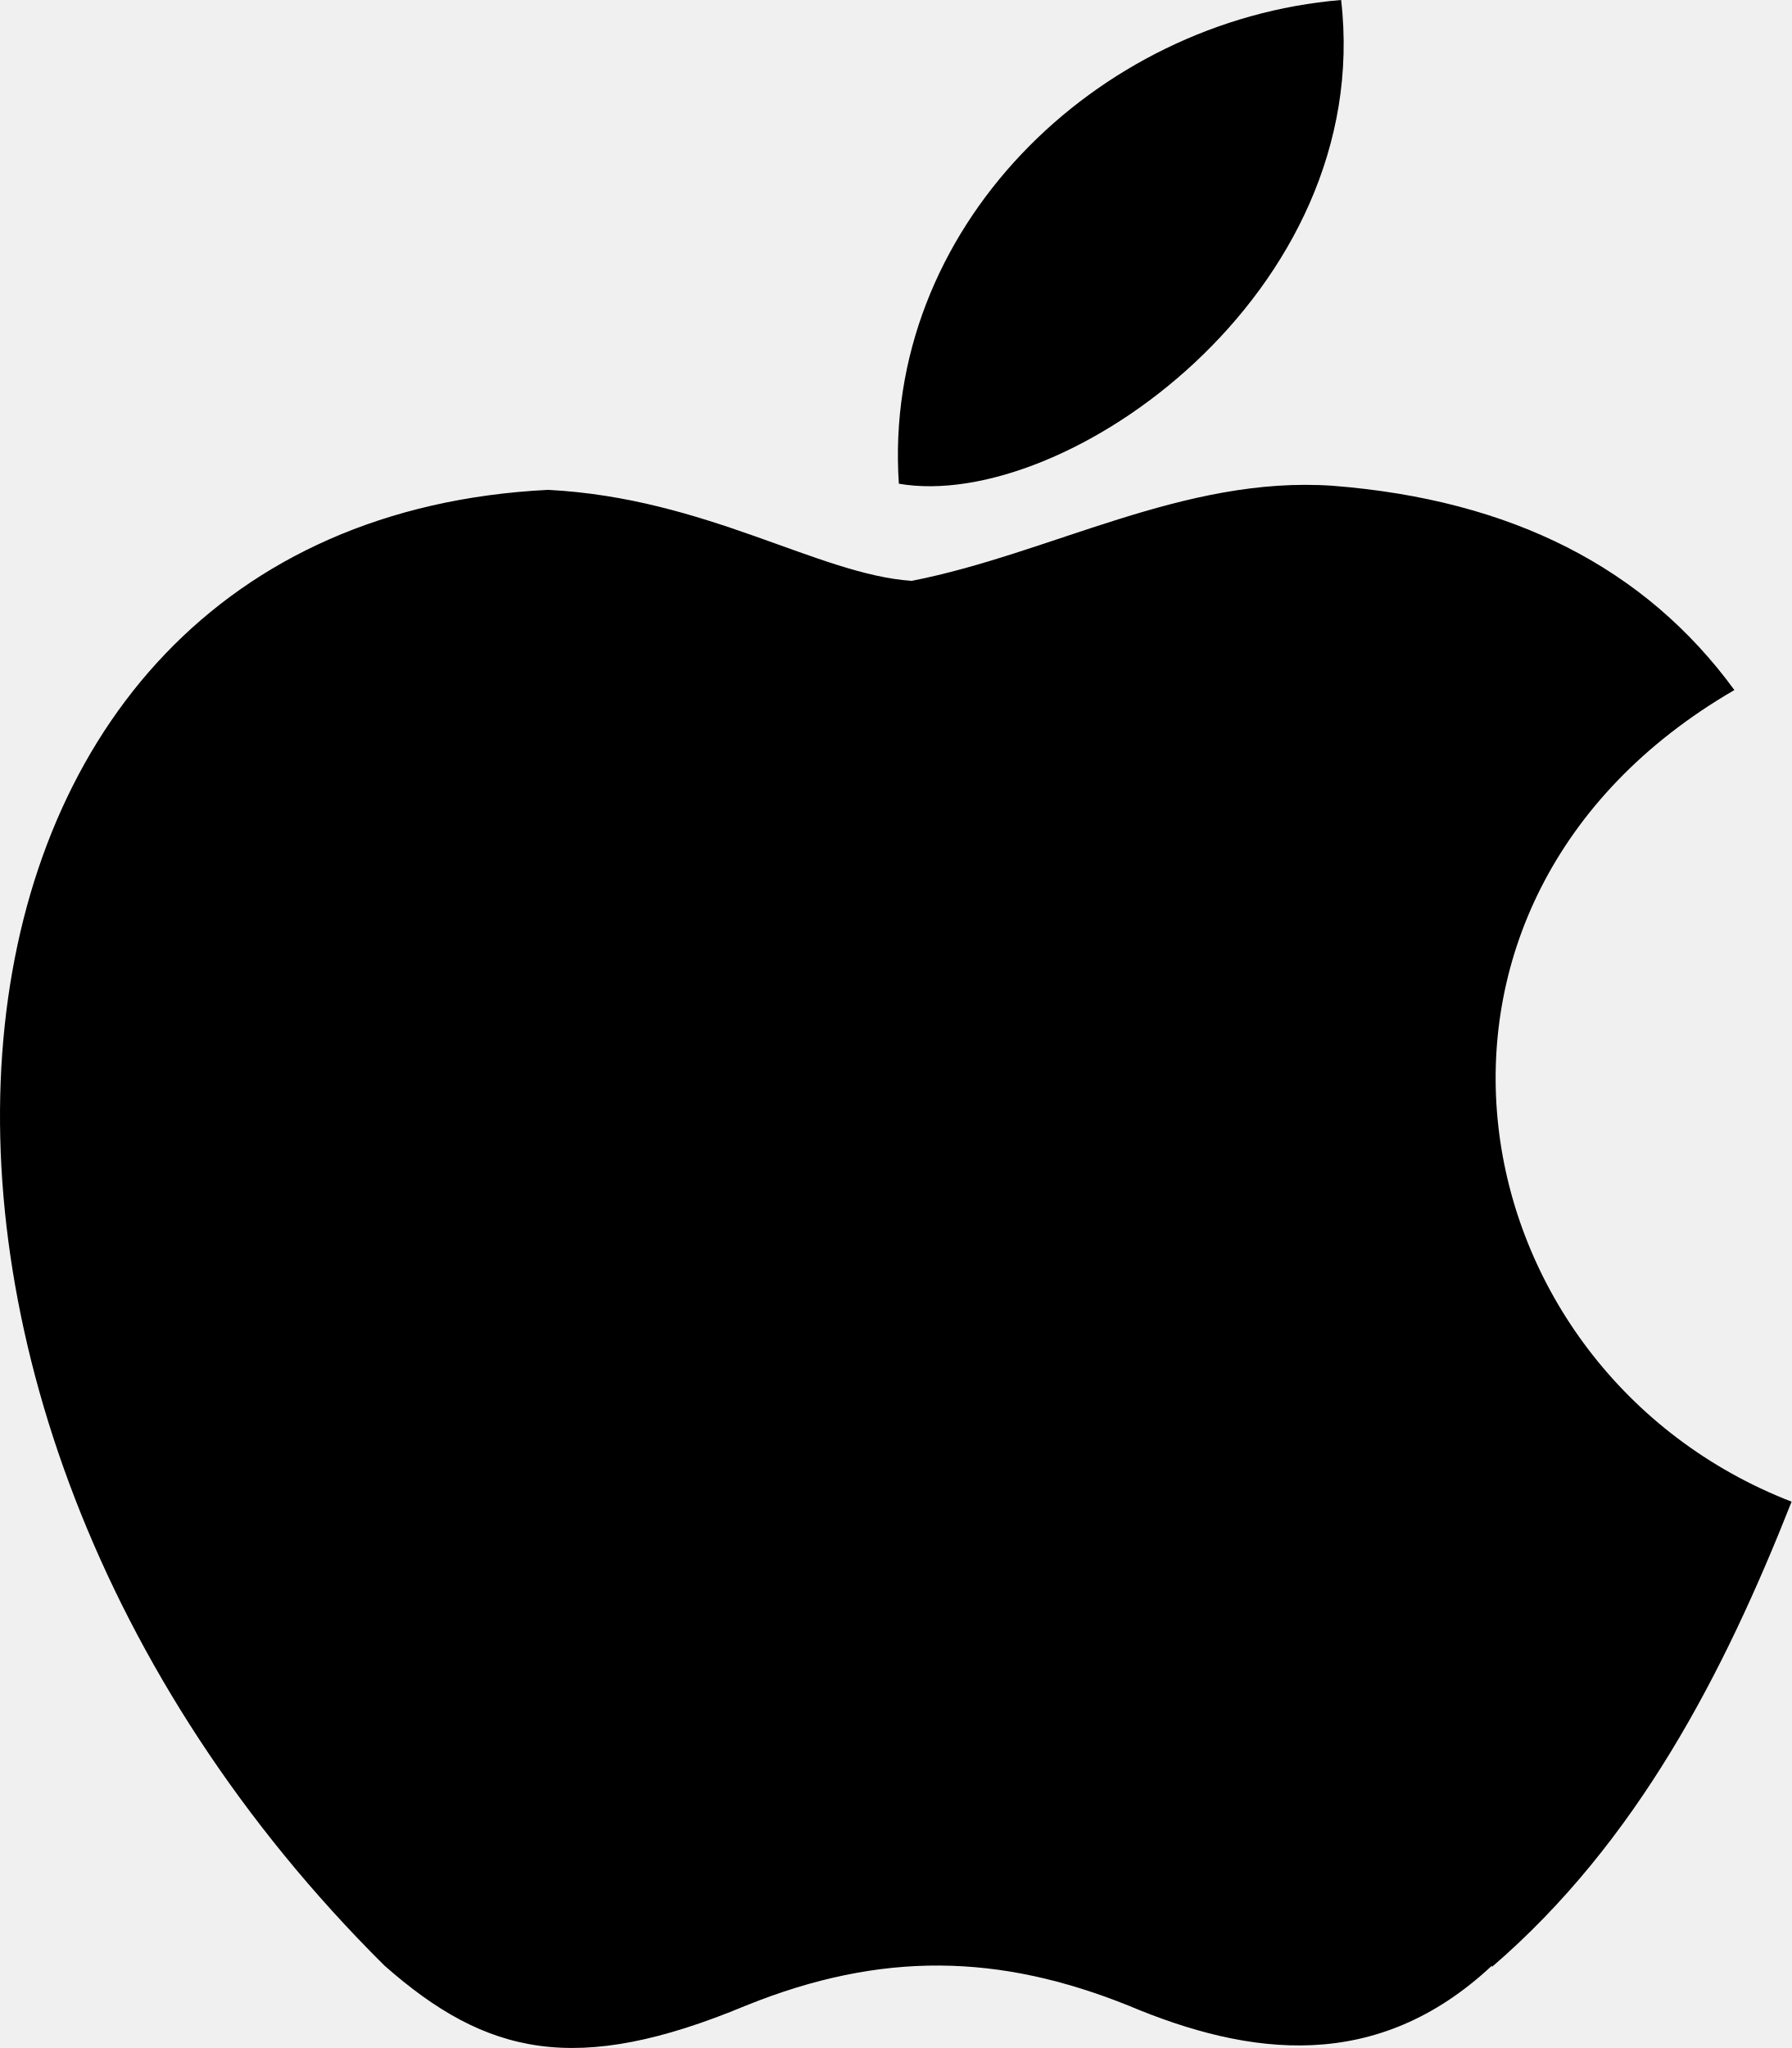
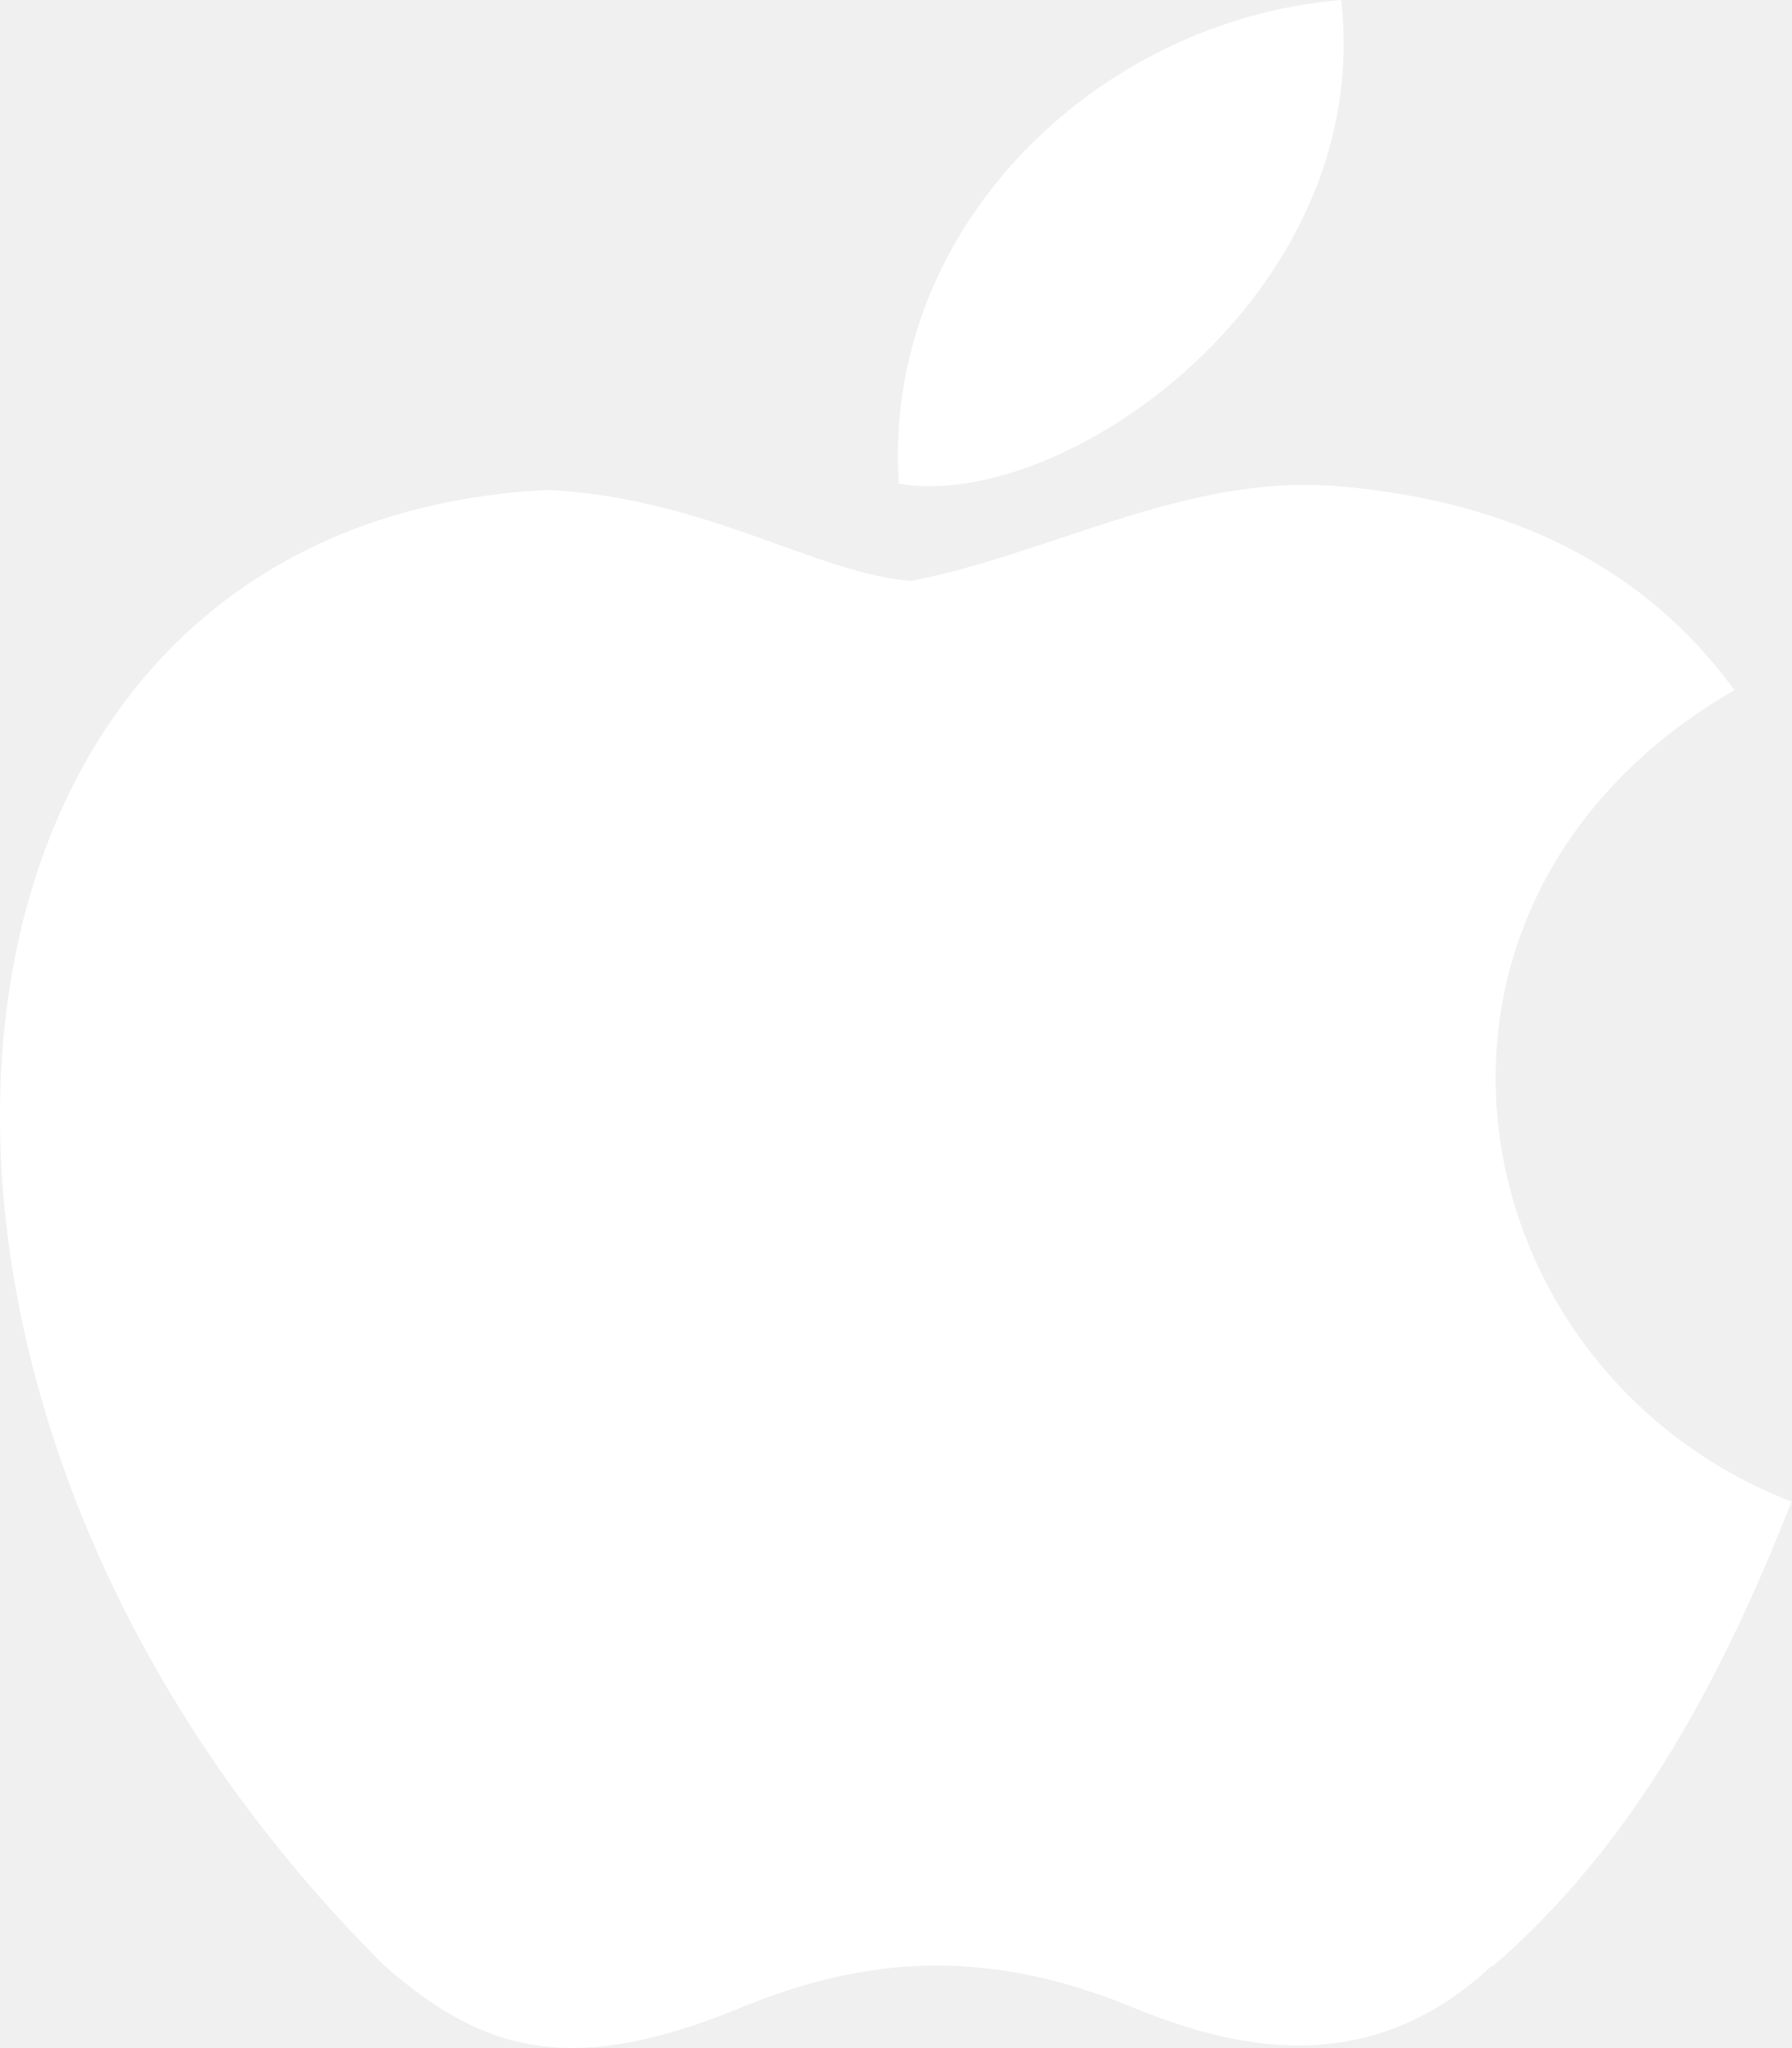
<svg xmlns="http://www.w3.org/2000/svg" width="14" height="16" viewBox="0 0 14 16" fill="none">
-   <path d="M11.659 15.356C10.759 16.198 9.765 16.067 8.819 15.669C7.812 15.264 6.891 15.239 5.828 15.669C4.504 16.22 3.802 16.06 3.004 15.356C-1.498 10.888 -0.833 4.083 4.283 3.827C5.524 3.891 6.393 4.488 7.124 4.538C8.211 4.325 9.25 3.715 10.413 3.795C11.81 3.904 12.855 4.435 13.553 5.391C10.679 7.057 11.36 10.707 14 11.732C13.472 13.069 12.794 14.39 11.658 15.367L11.659 15.356ZM7.024 3.779C6.89 1.793 8.559 0.16 10.48 0C10.744 2.29 8.32 4.003 7.024 3.779Z" fill="black" />
+   <path d="M11.659 15.356C10.759 16.198 9.765 16.067 8.819 15.669C7.812 15.264 6.891 15.239 5.828 15.669C4.504 16.22 3.802 16.06 3.004 15.356C-1.498 10.888 -0.833 4.083 4.283 3.827C5.524 3.891 6.393 4.488 7.124 4.538C8.211 4.325 9.25 3.715 10.413 3.795C11.81 3.904 12.855 4.435 13.553 5.391C10.679 7.057 11.36 10.707 14 11.732C13.472 13.069 12.794 14.39 11.658 15.367L11.659 15.356ZM7.024 3.779C6.89 1.793 8.559 0.16 10.48 0C10.744 2.29 8.32 4.003 7.024 3.779Z" fill="white" />
</svg>
